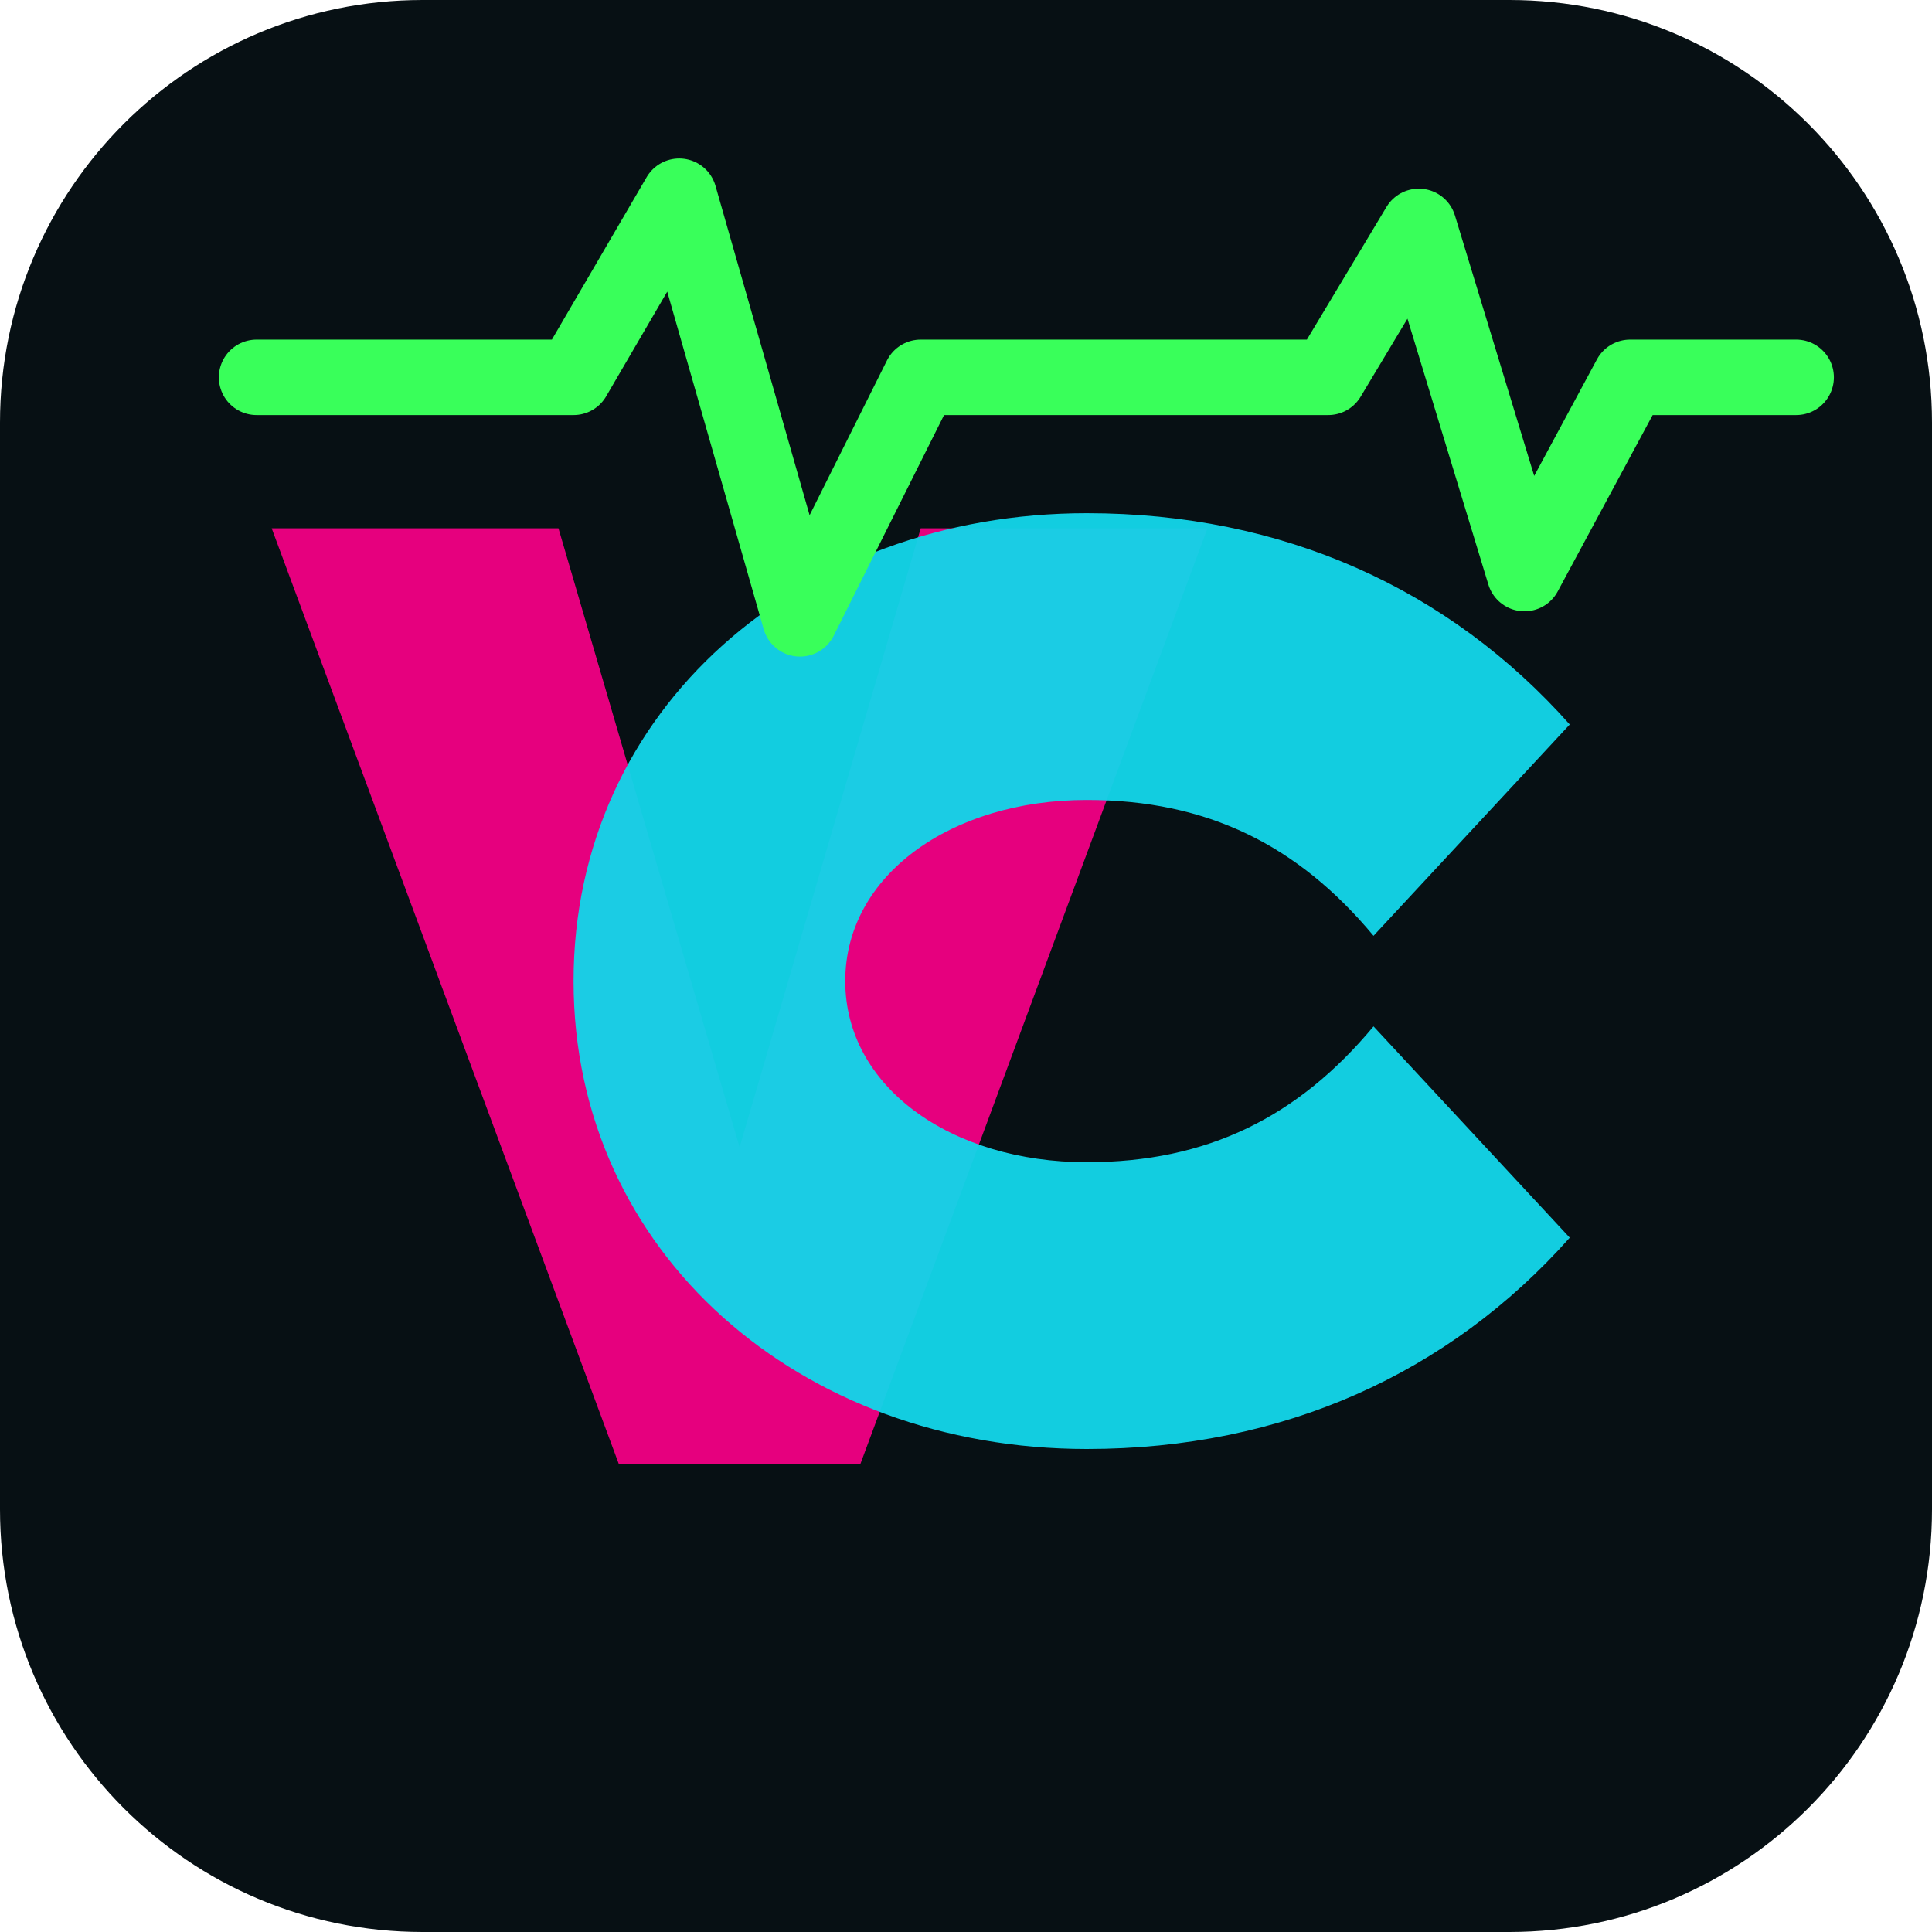
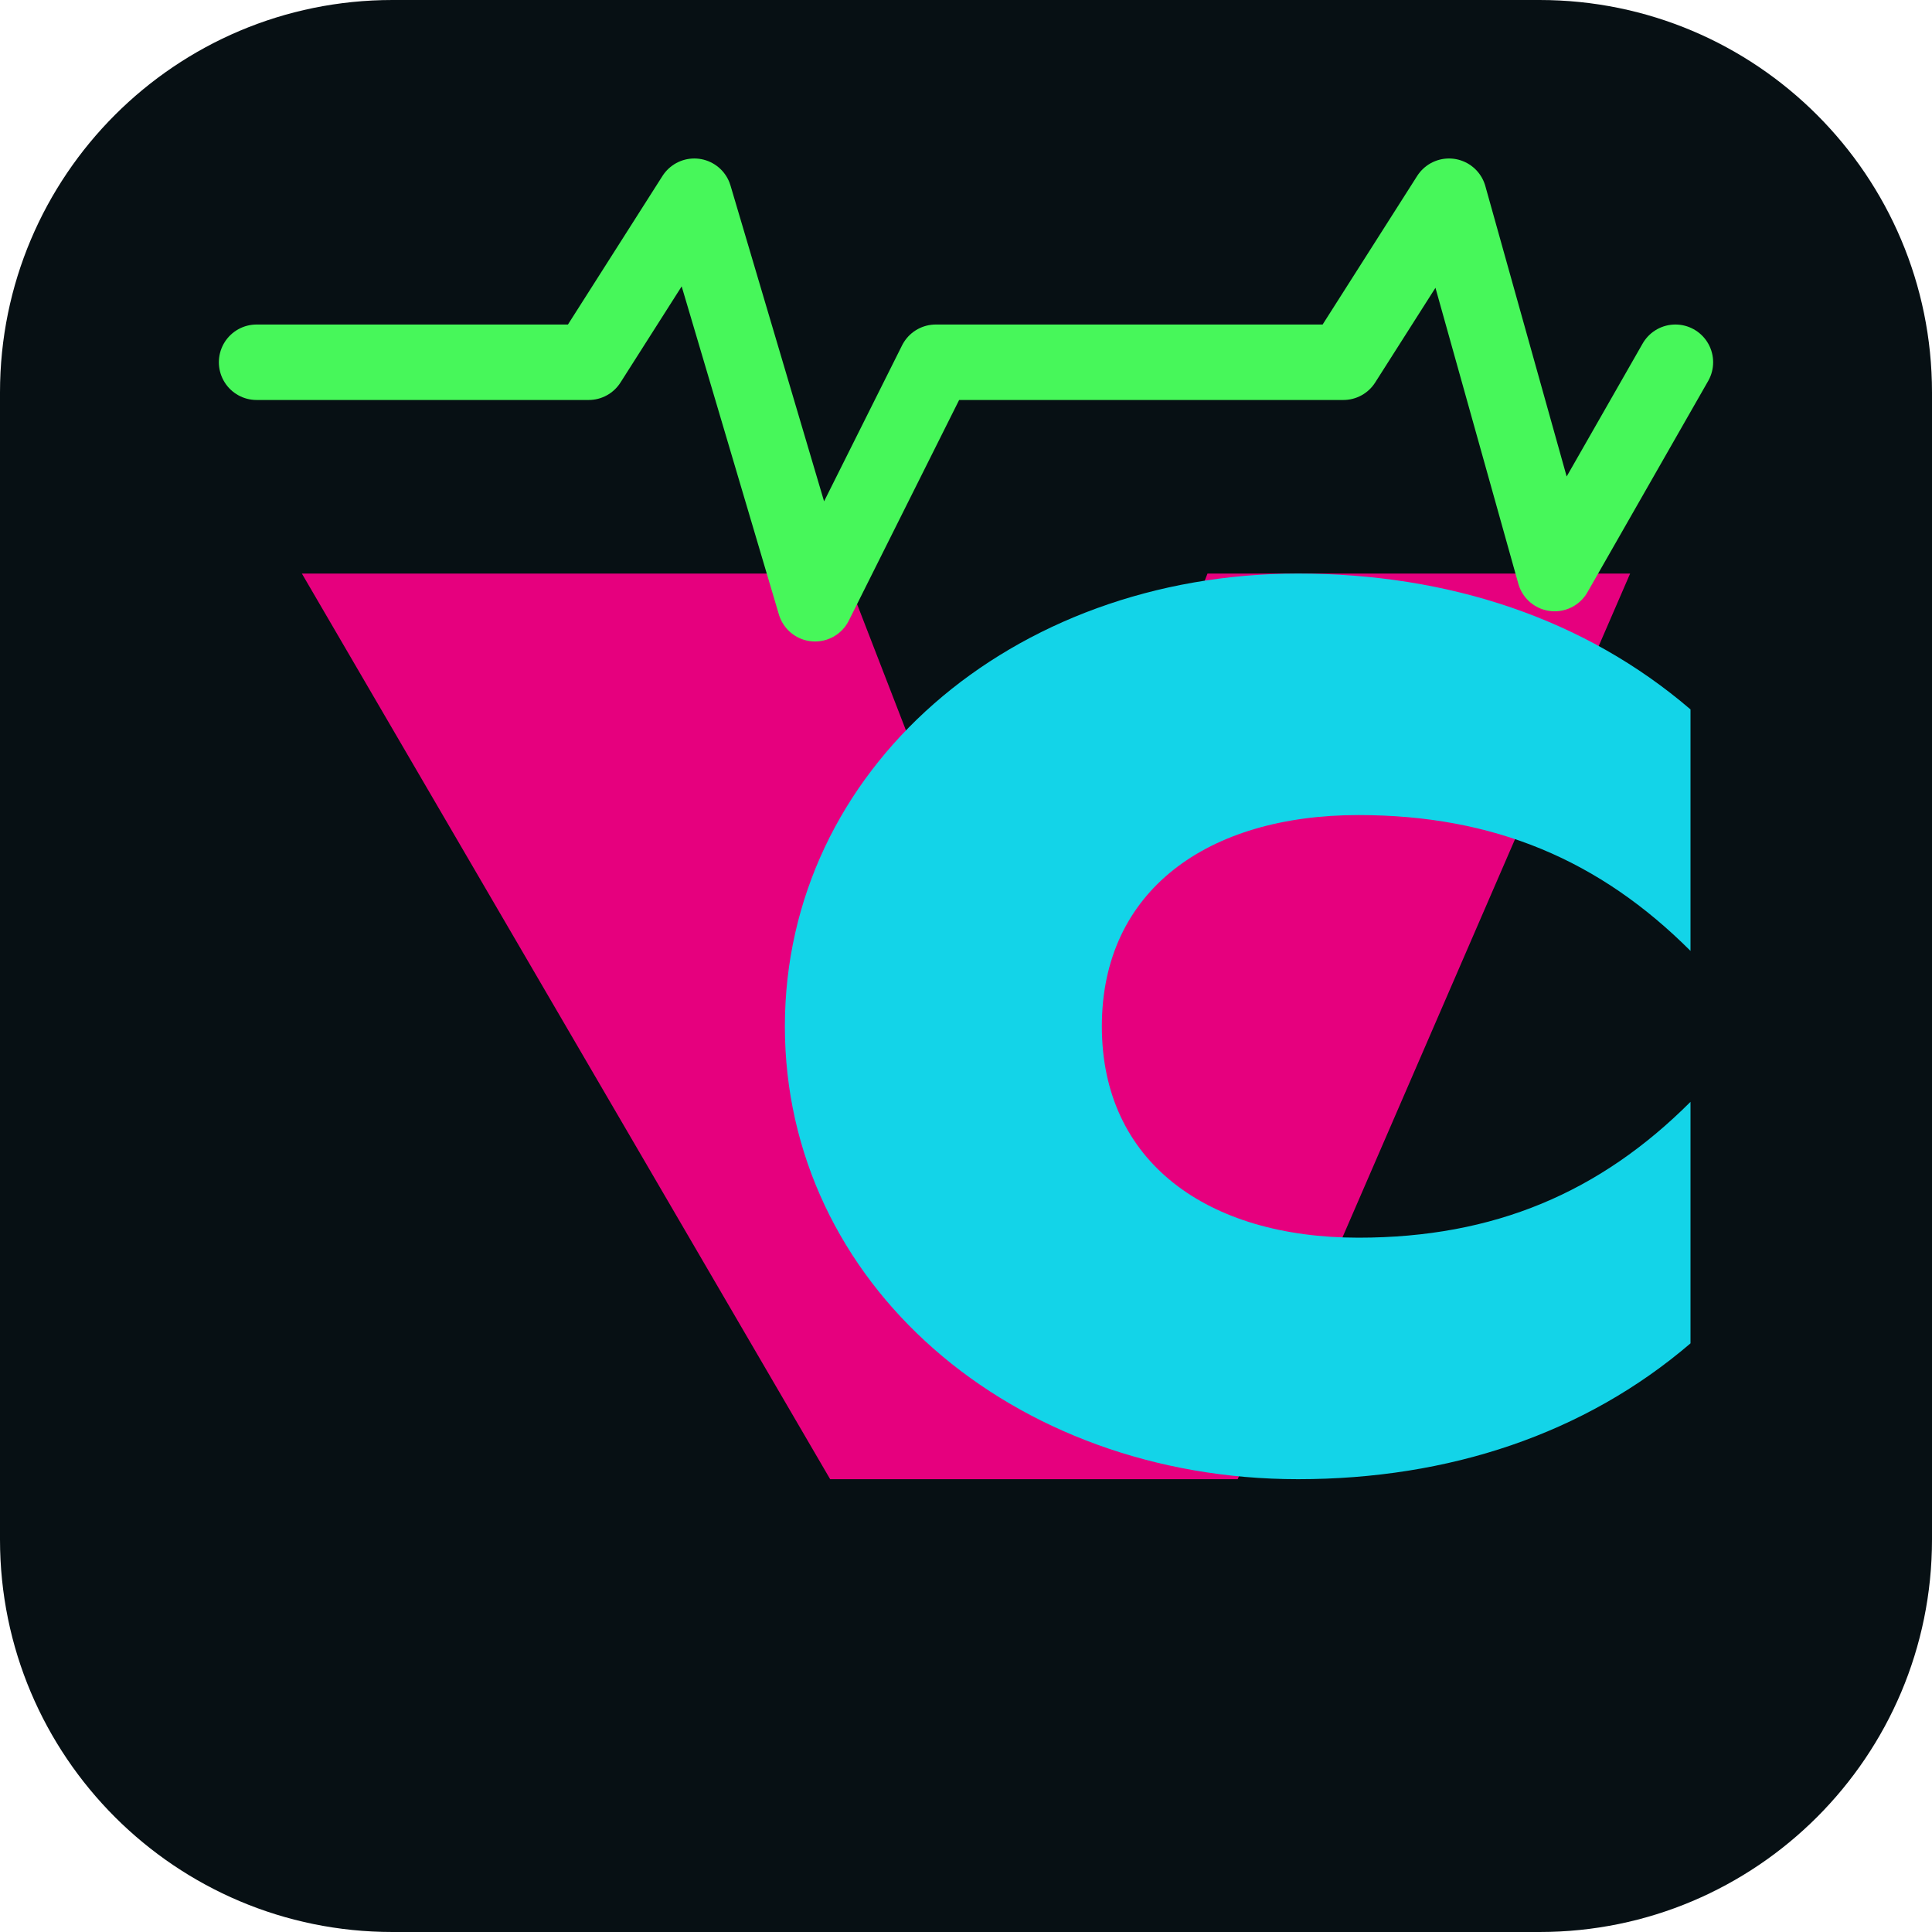
<svg xmlns="http://www.w3.org/2000/svg" viewBox="0 0 128 128" role="img" aria-label="VidaCell favicon">
-   <rect width="128" height="128" rx="28" fill="#071014" />
-   <path d="M18 35l23 62h16l23-62H61L49 76 37 35H18z" fill="#e6007e" />
-   <path d="M104 48c-8-9-19-14-32-14-19 0-34 13-34 31s15 31 34 31c13 0 24-5 32-14L91 68c-5 6-11 9-19 9-9 0-16-5-16-12s7-12 16-12c8 0 14 3 19 9l13-14z" fill="#13d4e8" opacity="0.96" />
-   <polyline points="17,25 38,25 45,13 53,41 61,25 88,25 94,15 101,38 108,25 119,25" fill="none" stroke="#39ff5a" stroke-width="5" stroke-linecap="round" stroke-linejoin="round" />
+   <rect width="128" height="128" rx="26" fill="#071014" />
+   <path d="M20 38h36l12 31 12-31h28L82 98H55L20 38z" fill="#e6007e" />
+   <path d="M86 38c-19 0-34 13-34 30s15 30 34 30c10 0 19-3 26-9V73c-6 6-13 9-22 9-10 0-17-5-17-14s7-14 17-14c9 0 16 3 22 9V47c-7-6-16-9-26-9z" fill="#13d4e8" />
+   <polyline points="17,24 39,24 46,13 54,40 62,24 89,24 96,13 103,38 111,24" fill="none" stroke="#47f75a" stroke-width="5" stroke-linecap="round" stroke-linejoin="round" />
</svg>
